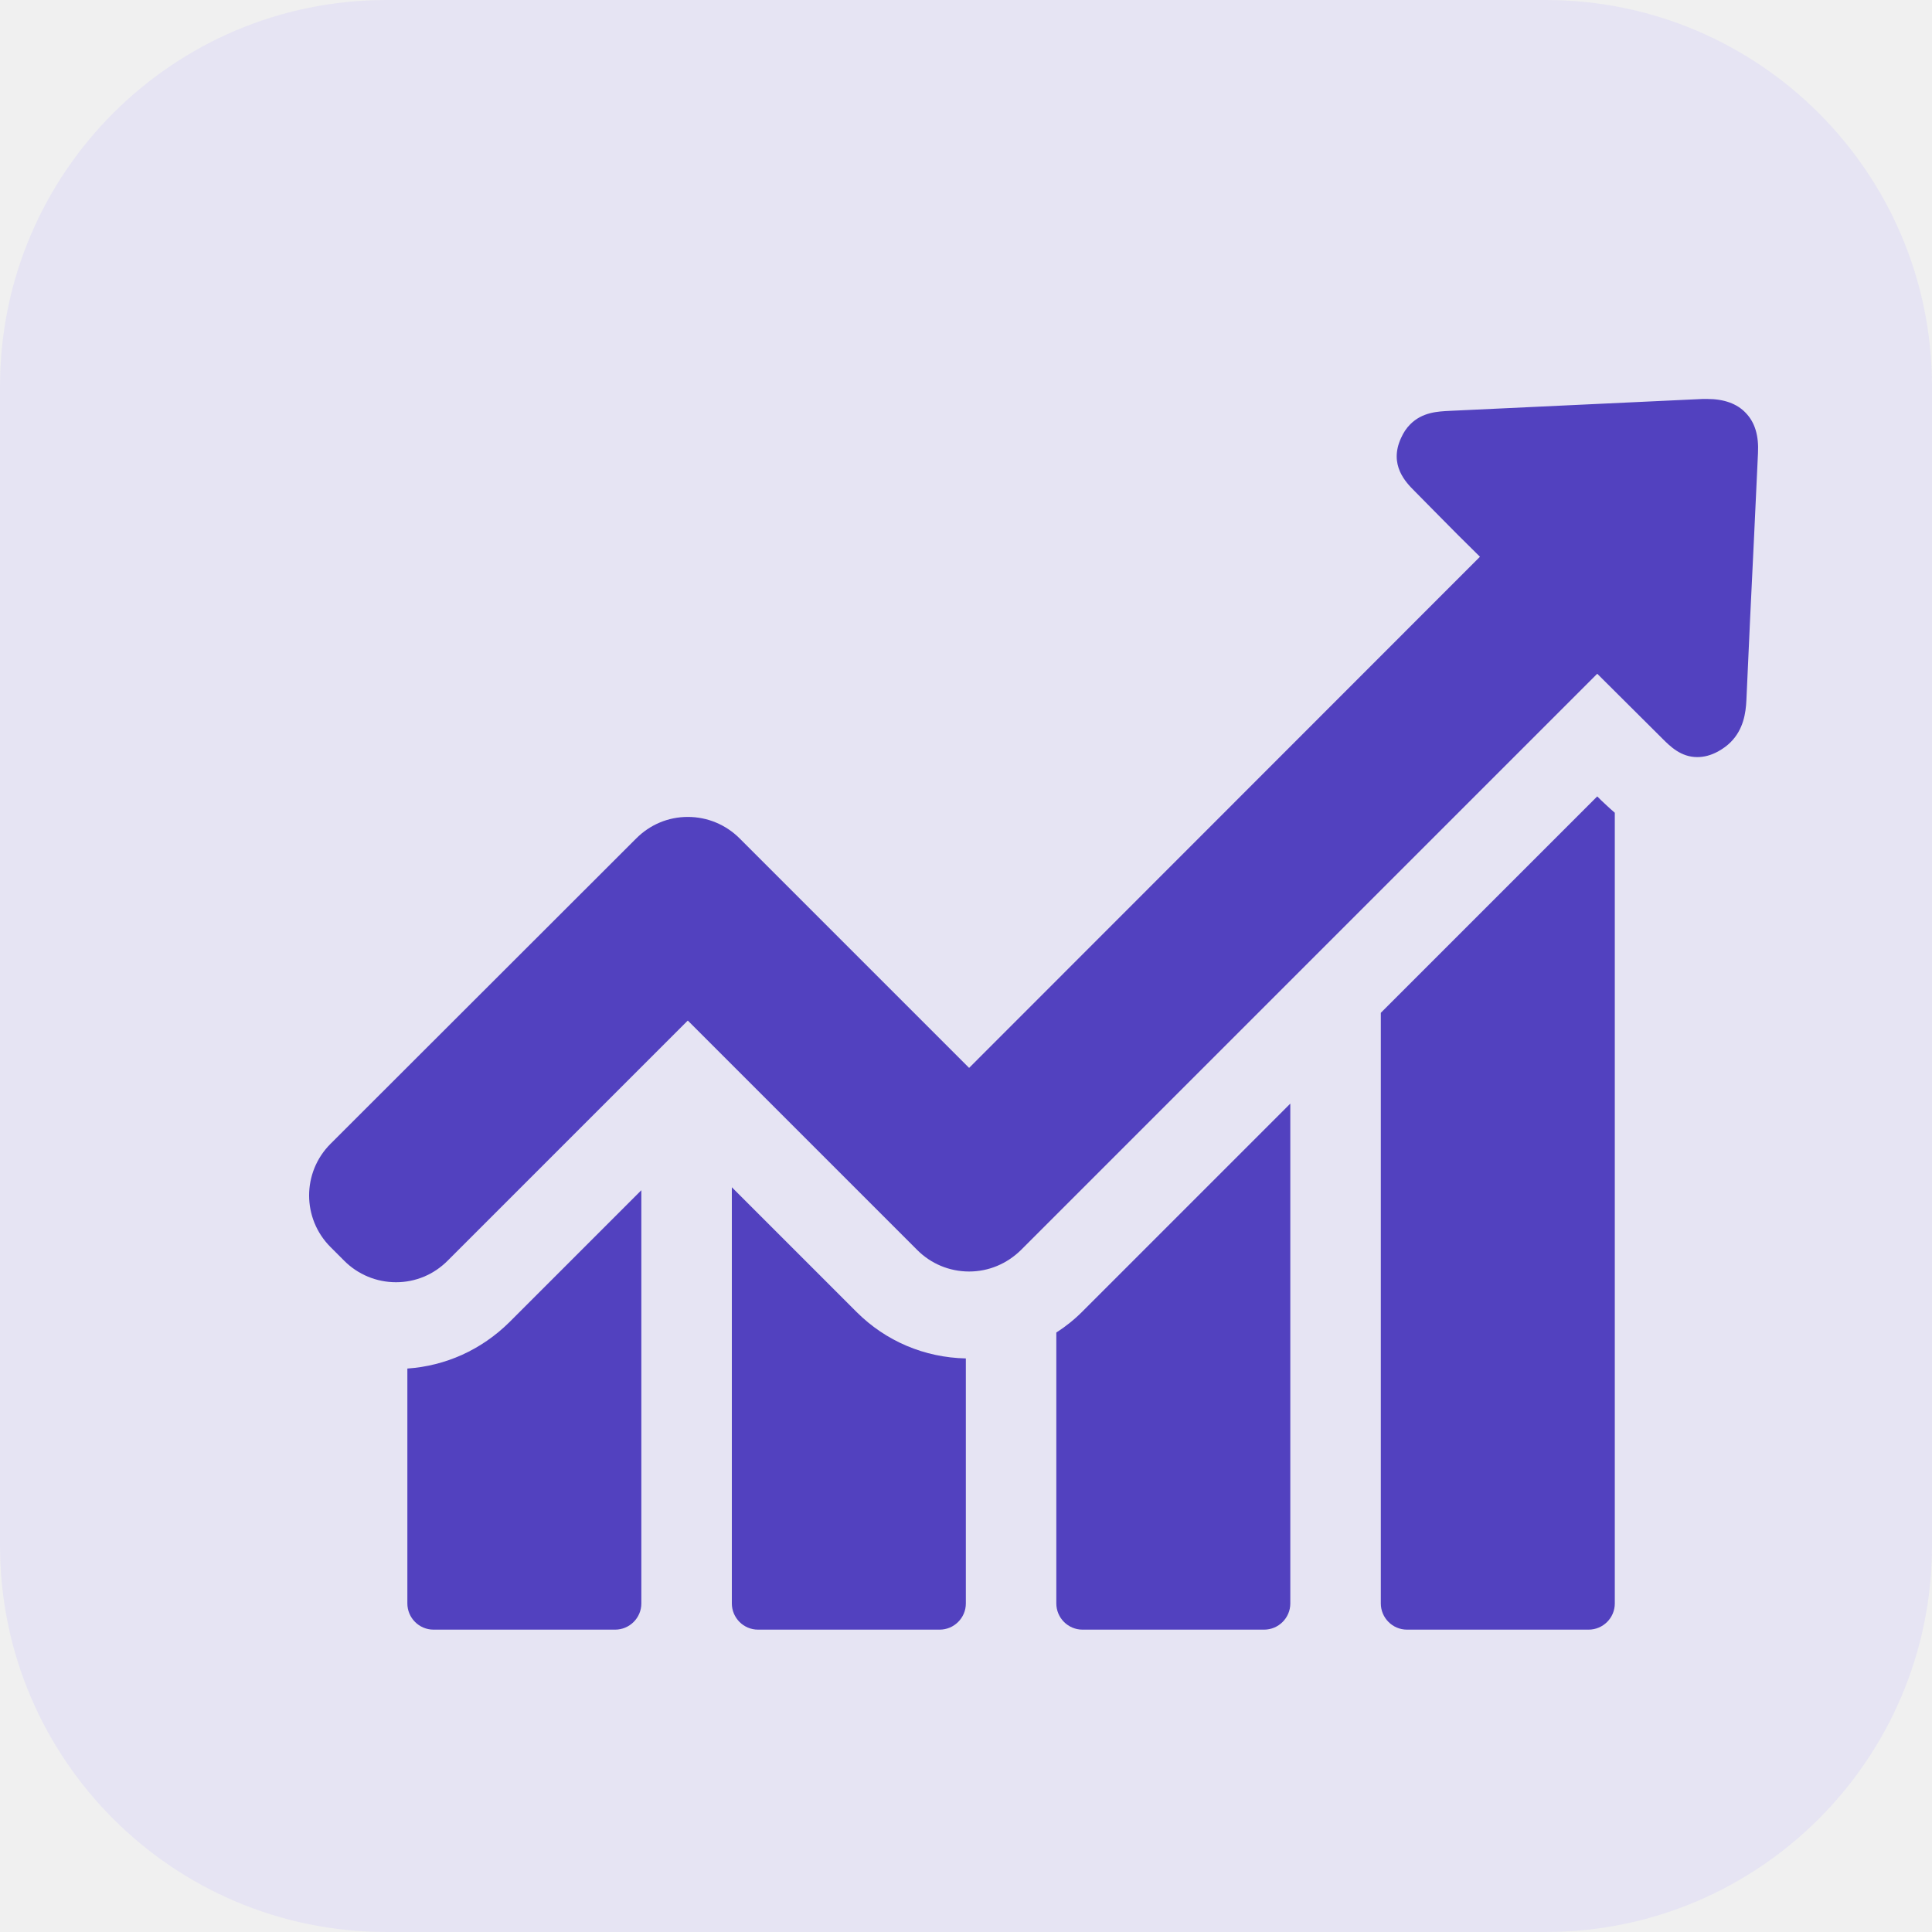
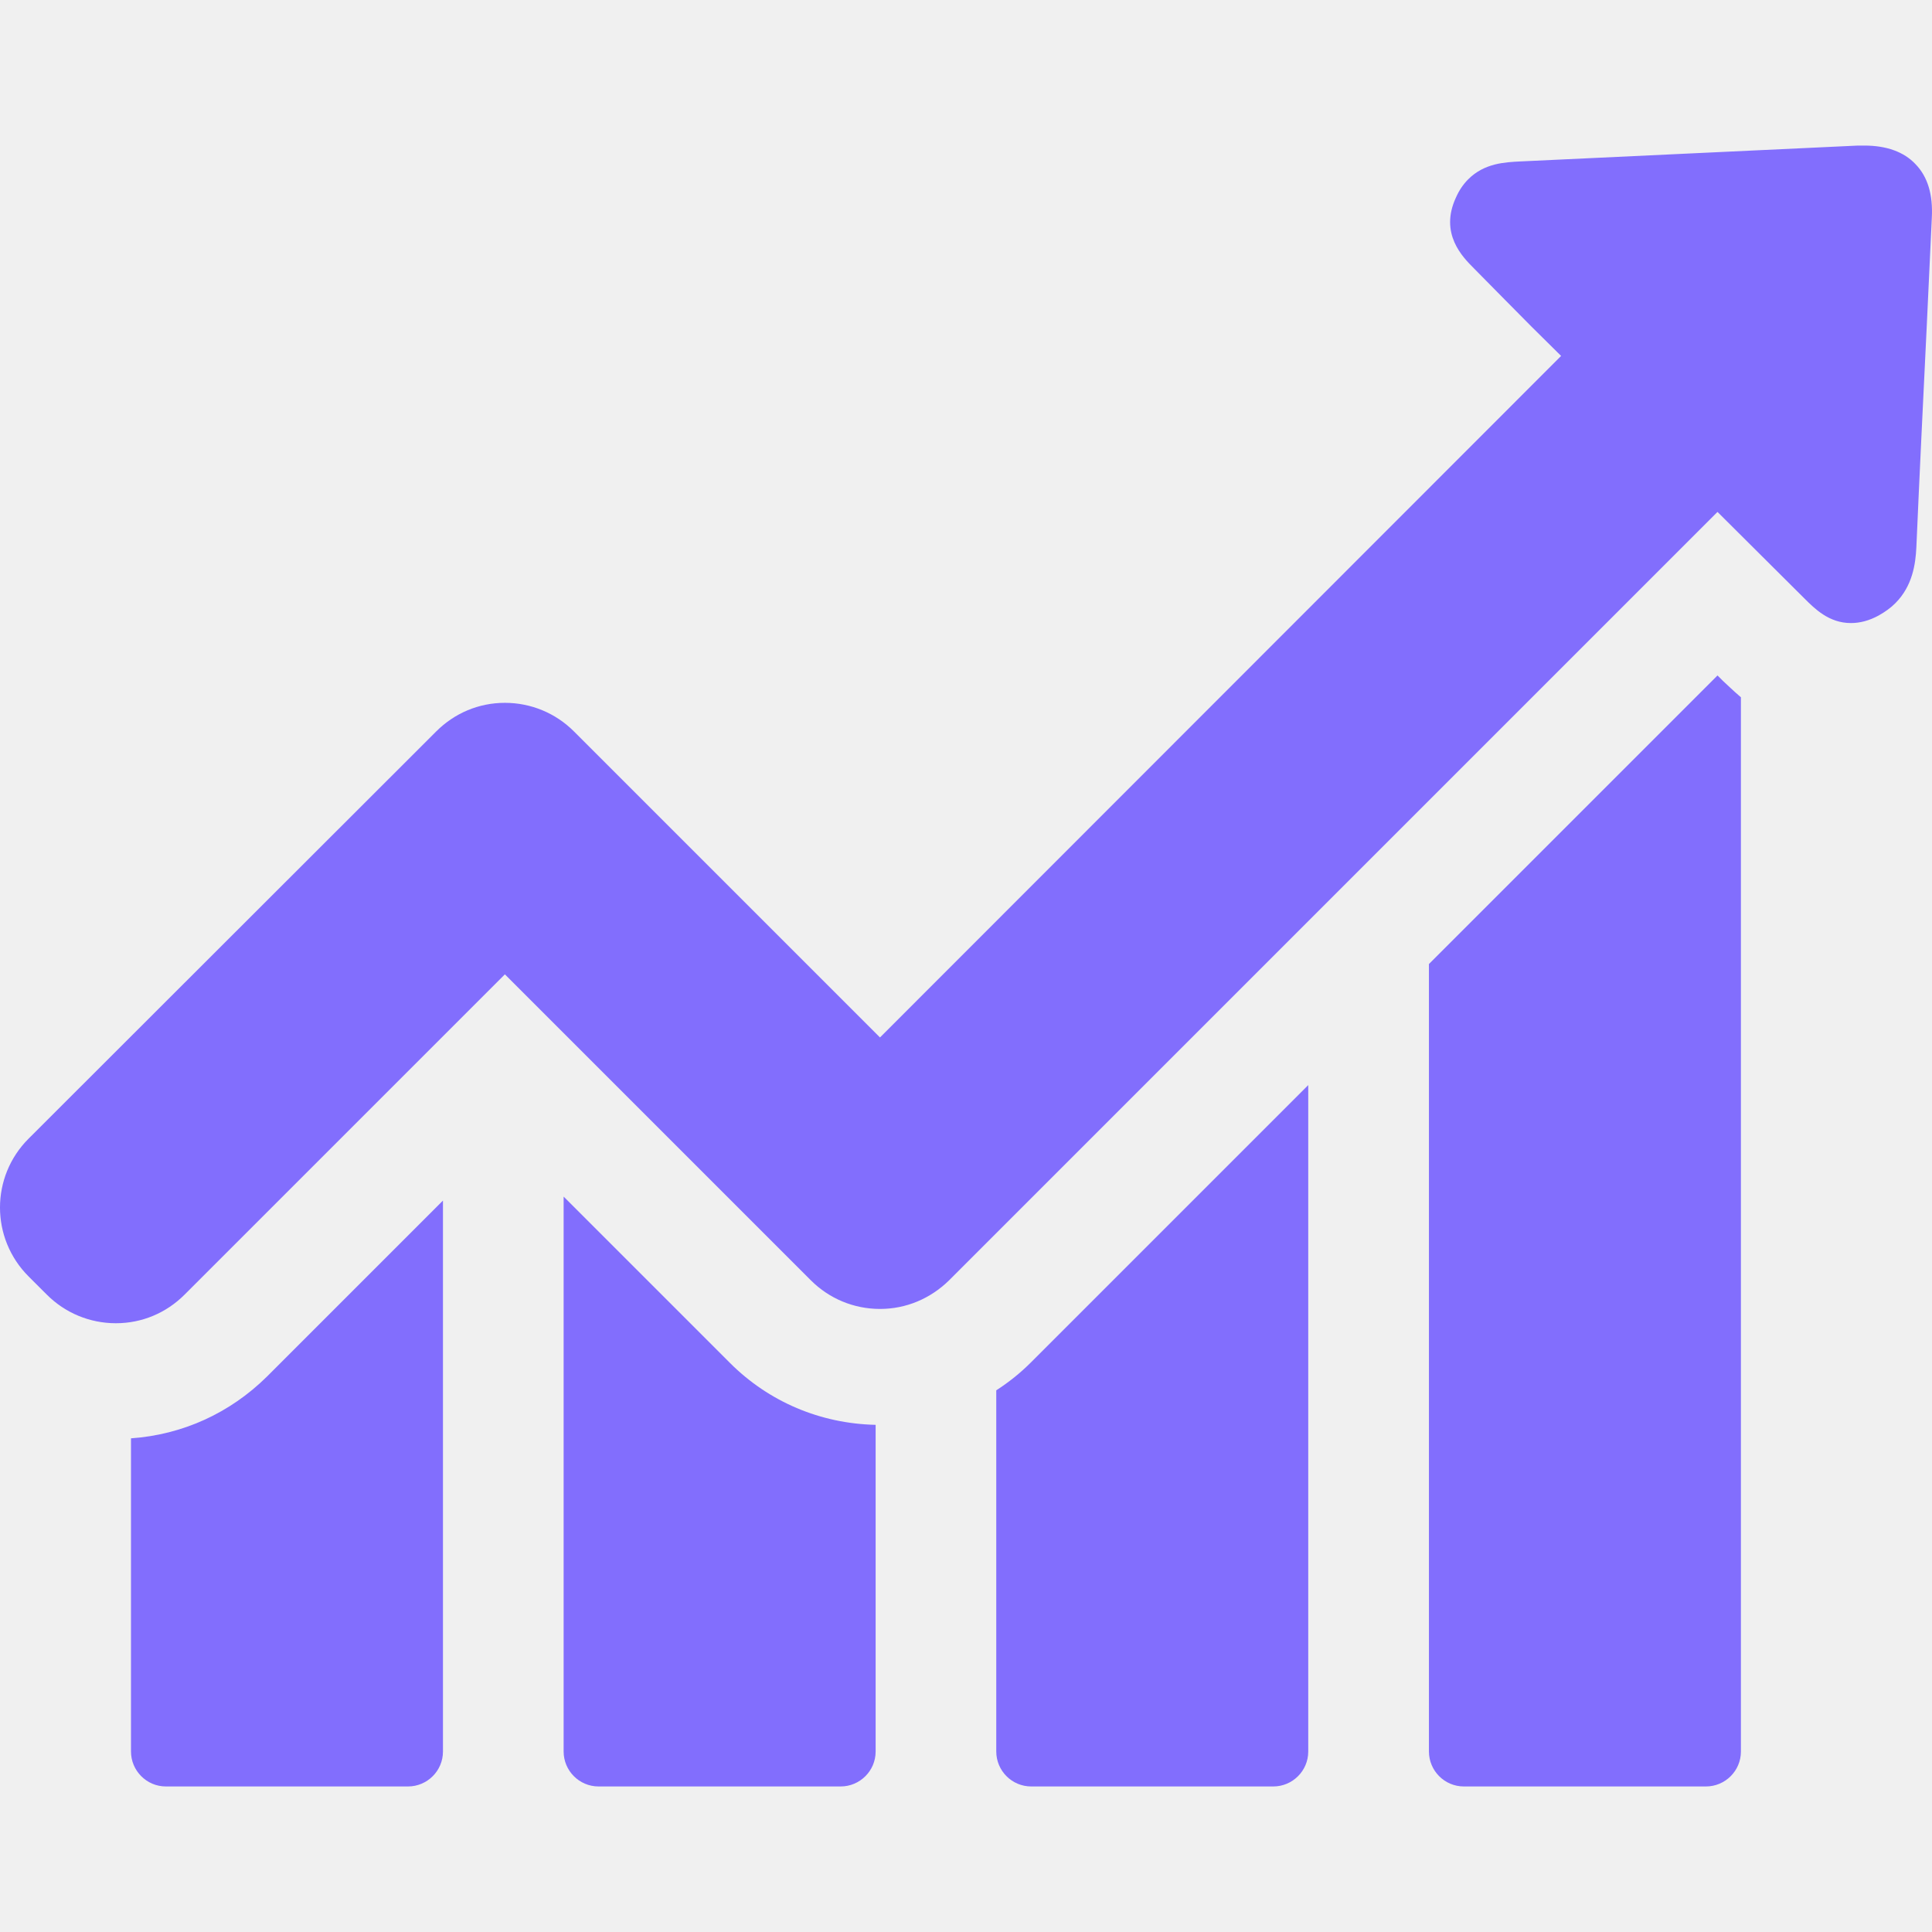
- <svg xmlns="http://www.w3.org/2000/svg" width="100" height="100" viewBox="0 0 100 100" fill="none">
-   <rect width="100" height="100" rx="20" fill="#CDC5FE" fill-opacity="0.27" />
+ <svg xmlns="http://www.w3.org/2000/svg" width="75" height="75" viewBox="0 0 75 75" fill="none">
  <g clip-path="url(#clip0)">
-     <path d="M21.085 70.836V82.993C21.085 83.733 21.686 84.35 22.441 84.35H31.84C32.58 84.35 33.196 83.749 33.196 82.993V61.606L26.37 68.432C24.922 69.865 23.073 70.698 21.085 70.836Z" fill="#5241BF" />
-     <path d="M37.88 61.452V82.994C37.88 83.733 38.481 84.35 39.236 84.35H48.636C49.375 84.35 49.992 83.749 49.992 82.994V70.312C47.85 70.266 45.847 69.419 44.337 67.909L37.88 61.452Z" fill="#5241BF" />
-     <path d="M54.675 68.972V82.994C54.675 83.733 55.276 84.35 56.031 84.35H65.43C66.17 84.35 66.786 83.749 66.786 82.994V57.123L56.016 67.893C55.6 68.309 55.153 68.664 54.675 68.972Z" fill="#5241BF" />
-     <path d="M82.673 41.221L71.471 52.423V82.994C71.471 83.733 72.072 84.35 72.827 84.35H82.226C82.966 84.35 83.582 83.749 83.582 82.994V42.068C83.274 41.806 83.043 41.575 82.873 41.421L82.673 41.221Z" fill="#5241BF" />
-     <path d="M90.362 21.375C89.915 20.897 89.237 20.651 88.374 20.651C88.297 20.651 88.205 20.651 88.127 20.651C83.751 20.851 79.391 21.067 75.015 21.267C74.429 21.298 73.628 21.328 72.996 21.96C72.796 22.161 72.642 22.392 72.519 22.669C71.871 24.071 72.781 24.98 73.212 25.412L74.306 26.521C75.061 27.292 75.832 28.062 76.602 28.817L50.161 55.274L38.281 43.394C37.572 42.685 36.617 42.284 35.6 42.284C34.583 42.284 33.643 42.685 32.934 43.394L17.109 59.203C15.63 60.682 15.63 63.07 17.109 64.549L17.818 65.258C18.527 65.967 19.482 66.368 20.499 66.368C21.516 66.368 22.456 65.967 23.165 65.258L35.6 52.824L47.48 64.704C48.188 65.412 49.144 65.813 50.161 65.813C51.178 65.813 52.118 65.412 52.842 64.704L82.673 34.873L86.047 38.232C86.448 38.632 87.003 39.187 87.85 39.187C88.205 39.187 88.559 39.095 88.929 38.894C89.175 38.756 89.391 38.602 89.576 38.417C90.239 37.754 90.362 36.907 90.393 36.244C90.516 33.409 90.654 30.574 90.793 27.723L90.993 23.455C91.04 22.561 90.839 21.868 90.362 21.375Z" fill="#5241BF" />
+     <path d="M5.085 55.836V67.993C5.085 68.733 5.686 69.35 6.441 69.35H15.84C16.58 69.35 17.196 68.749 17.196 67.993V46.606L10.37 53.432C8.922 54.865 7.073 55.697 5.085 55.836Z" fill="#826EFD" />
+     <path d="M21.88 46.452V67.994C21.88 68.733 22.481 69.35 23.236 69.35H32.636C33.375 69.35 33.992 68.749 33.992 67.994V55.312C31.85 55.266 29.847 54.419 28.337 52.909L21.88 46.452Z" fill="#826EFD" />
+     <path d="M38.675 53.972V67.994C38.675 68.733 39.276 69.35 40.031 69.35H49.431C50.17 69.35 50.786 68.749 50.786 67.994V42.123L40.016 52.893C39.6 53.309 39.153 53.664 38.675 53.972Z" fill="#826EFD" />
+     <path d="M66.673 26.221L55.471 37.423V67.994C55.471 68.733 56.072 69.35 56.827 69.35H66.226C66.966 69.35 67.582 68.749 67.582 67.994V27.068C67.274 26.806 67.043 26.575 66.873 26.421L66.673 26.221Z" fill="#826EFD" />
+     <path d="M74.362 6.375C73.915 5.897 73.237 5.651 72.374 5.651C72.297 5.651 72.205 5.651 72.127 5.651C67.751 5.851 63.391 6.067 59.015 6.267C58.429 6.298 57.628 6.328 56.996 6.96C56.796 7.161 56.642 7.392 56.519 7.669C55.871 9.071 56.781 9.98 57.212 10.412L58.306 11.521C59.061 12.292 59.831 13.062 60.602 13.817L34.161 40.274L22.281 28.394C21.572 27.685 20.617 27.284 19.6 27.284C18.583 27.284 17.643 27.685 16.934 28.394L1.109 44.203C-0.37 45.682 -0.37 48.07 1.109 49.55L1.818 50.258C2.527 50.967 3.482 51.368 4.499 51.368C5.516 51.368 6.456 50.967 7.165 50.258L19.6 37.824L31.48 49.704C32.188 50.412 33.144 50.813 34.161 50.813C35.178 50.813 36.118 50.412 36.842 49.704L66.673 19.873L70.047 23.232C70.448 23.632 71.003 24.187 71.85 24.187C72.205 24.187 72.559 24.095 72.929 23.894C73.175 23.756 73.391 23.602 73.576 23.417C74.239 22.754 74.362 21.907 74.393 21.244C74.516 18.409 74.654 15.574 74.793 12.723L74.993 8.455C75.04 7.561 74.839 6.868 74.362 6.375Z" fill="#826EFD" />
  </g>
  <defs>
    <clipPath id="clip0">
-       <rect width="75" height="75" fill="white" transform="translate(16 15)" />
+       <rect width="75" height="75" fill="white" />
    </clipPath>
  </defs>
</svg>
